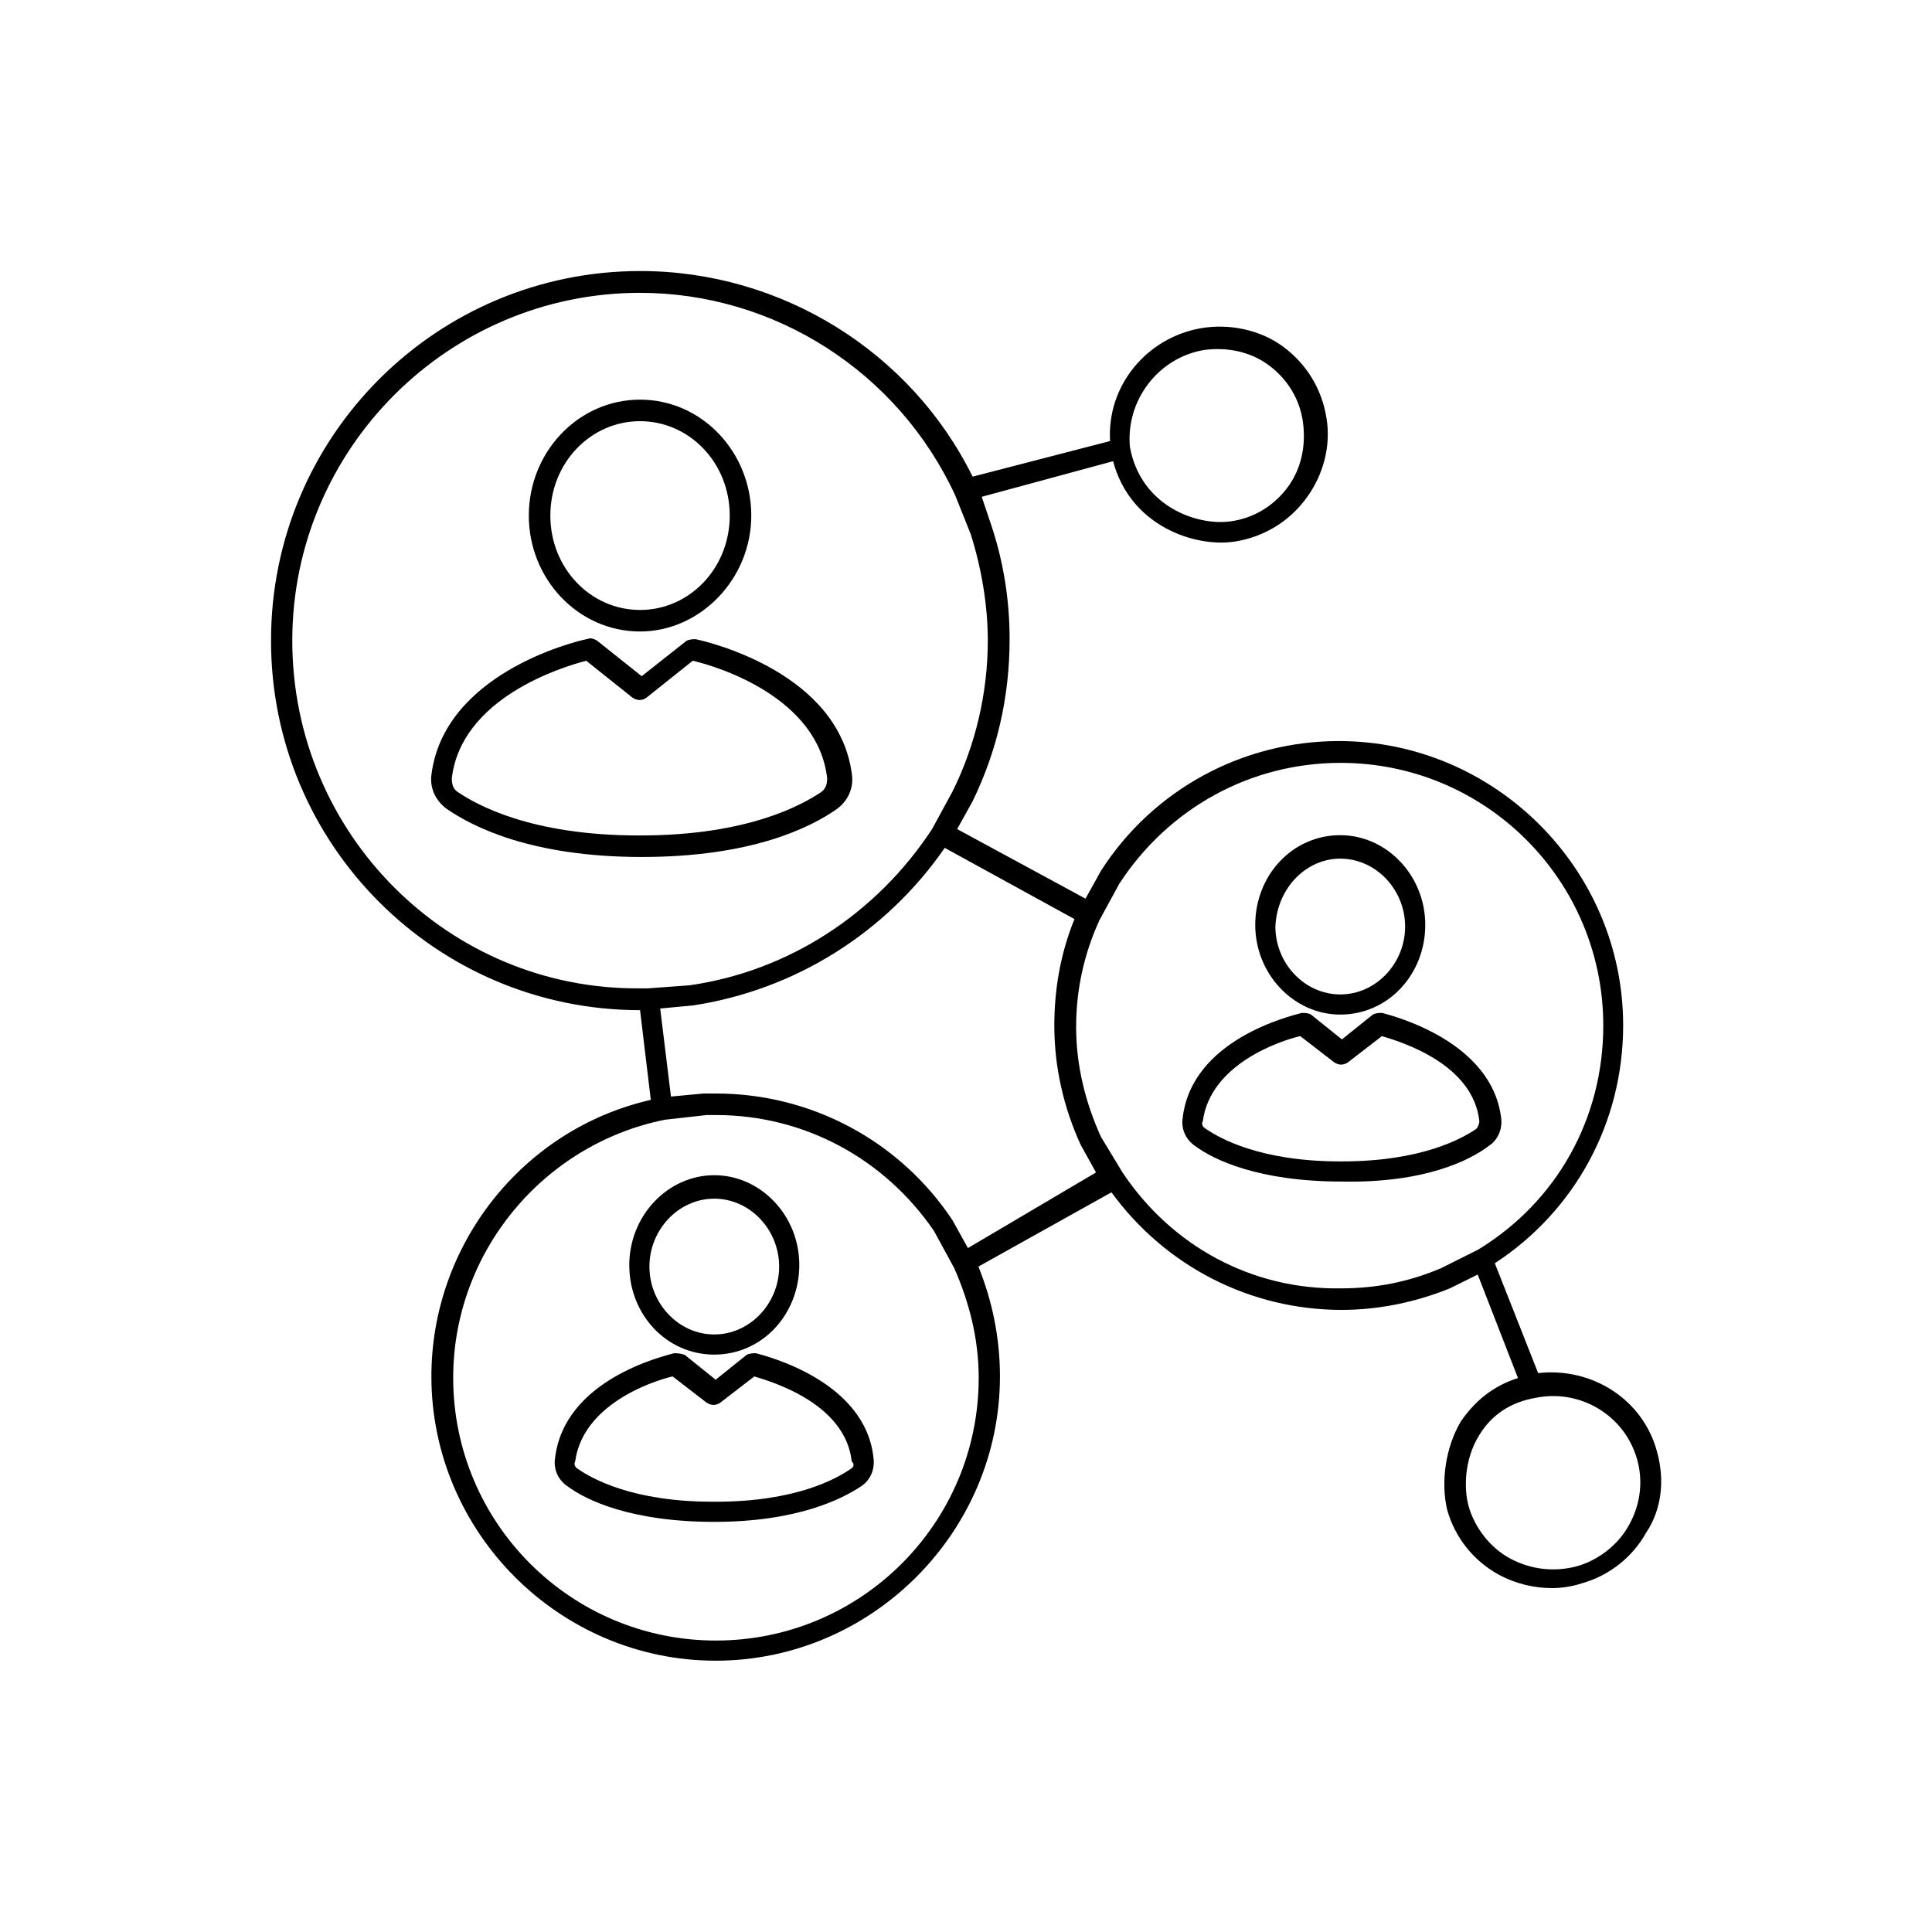
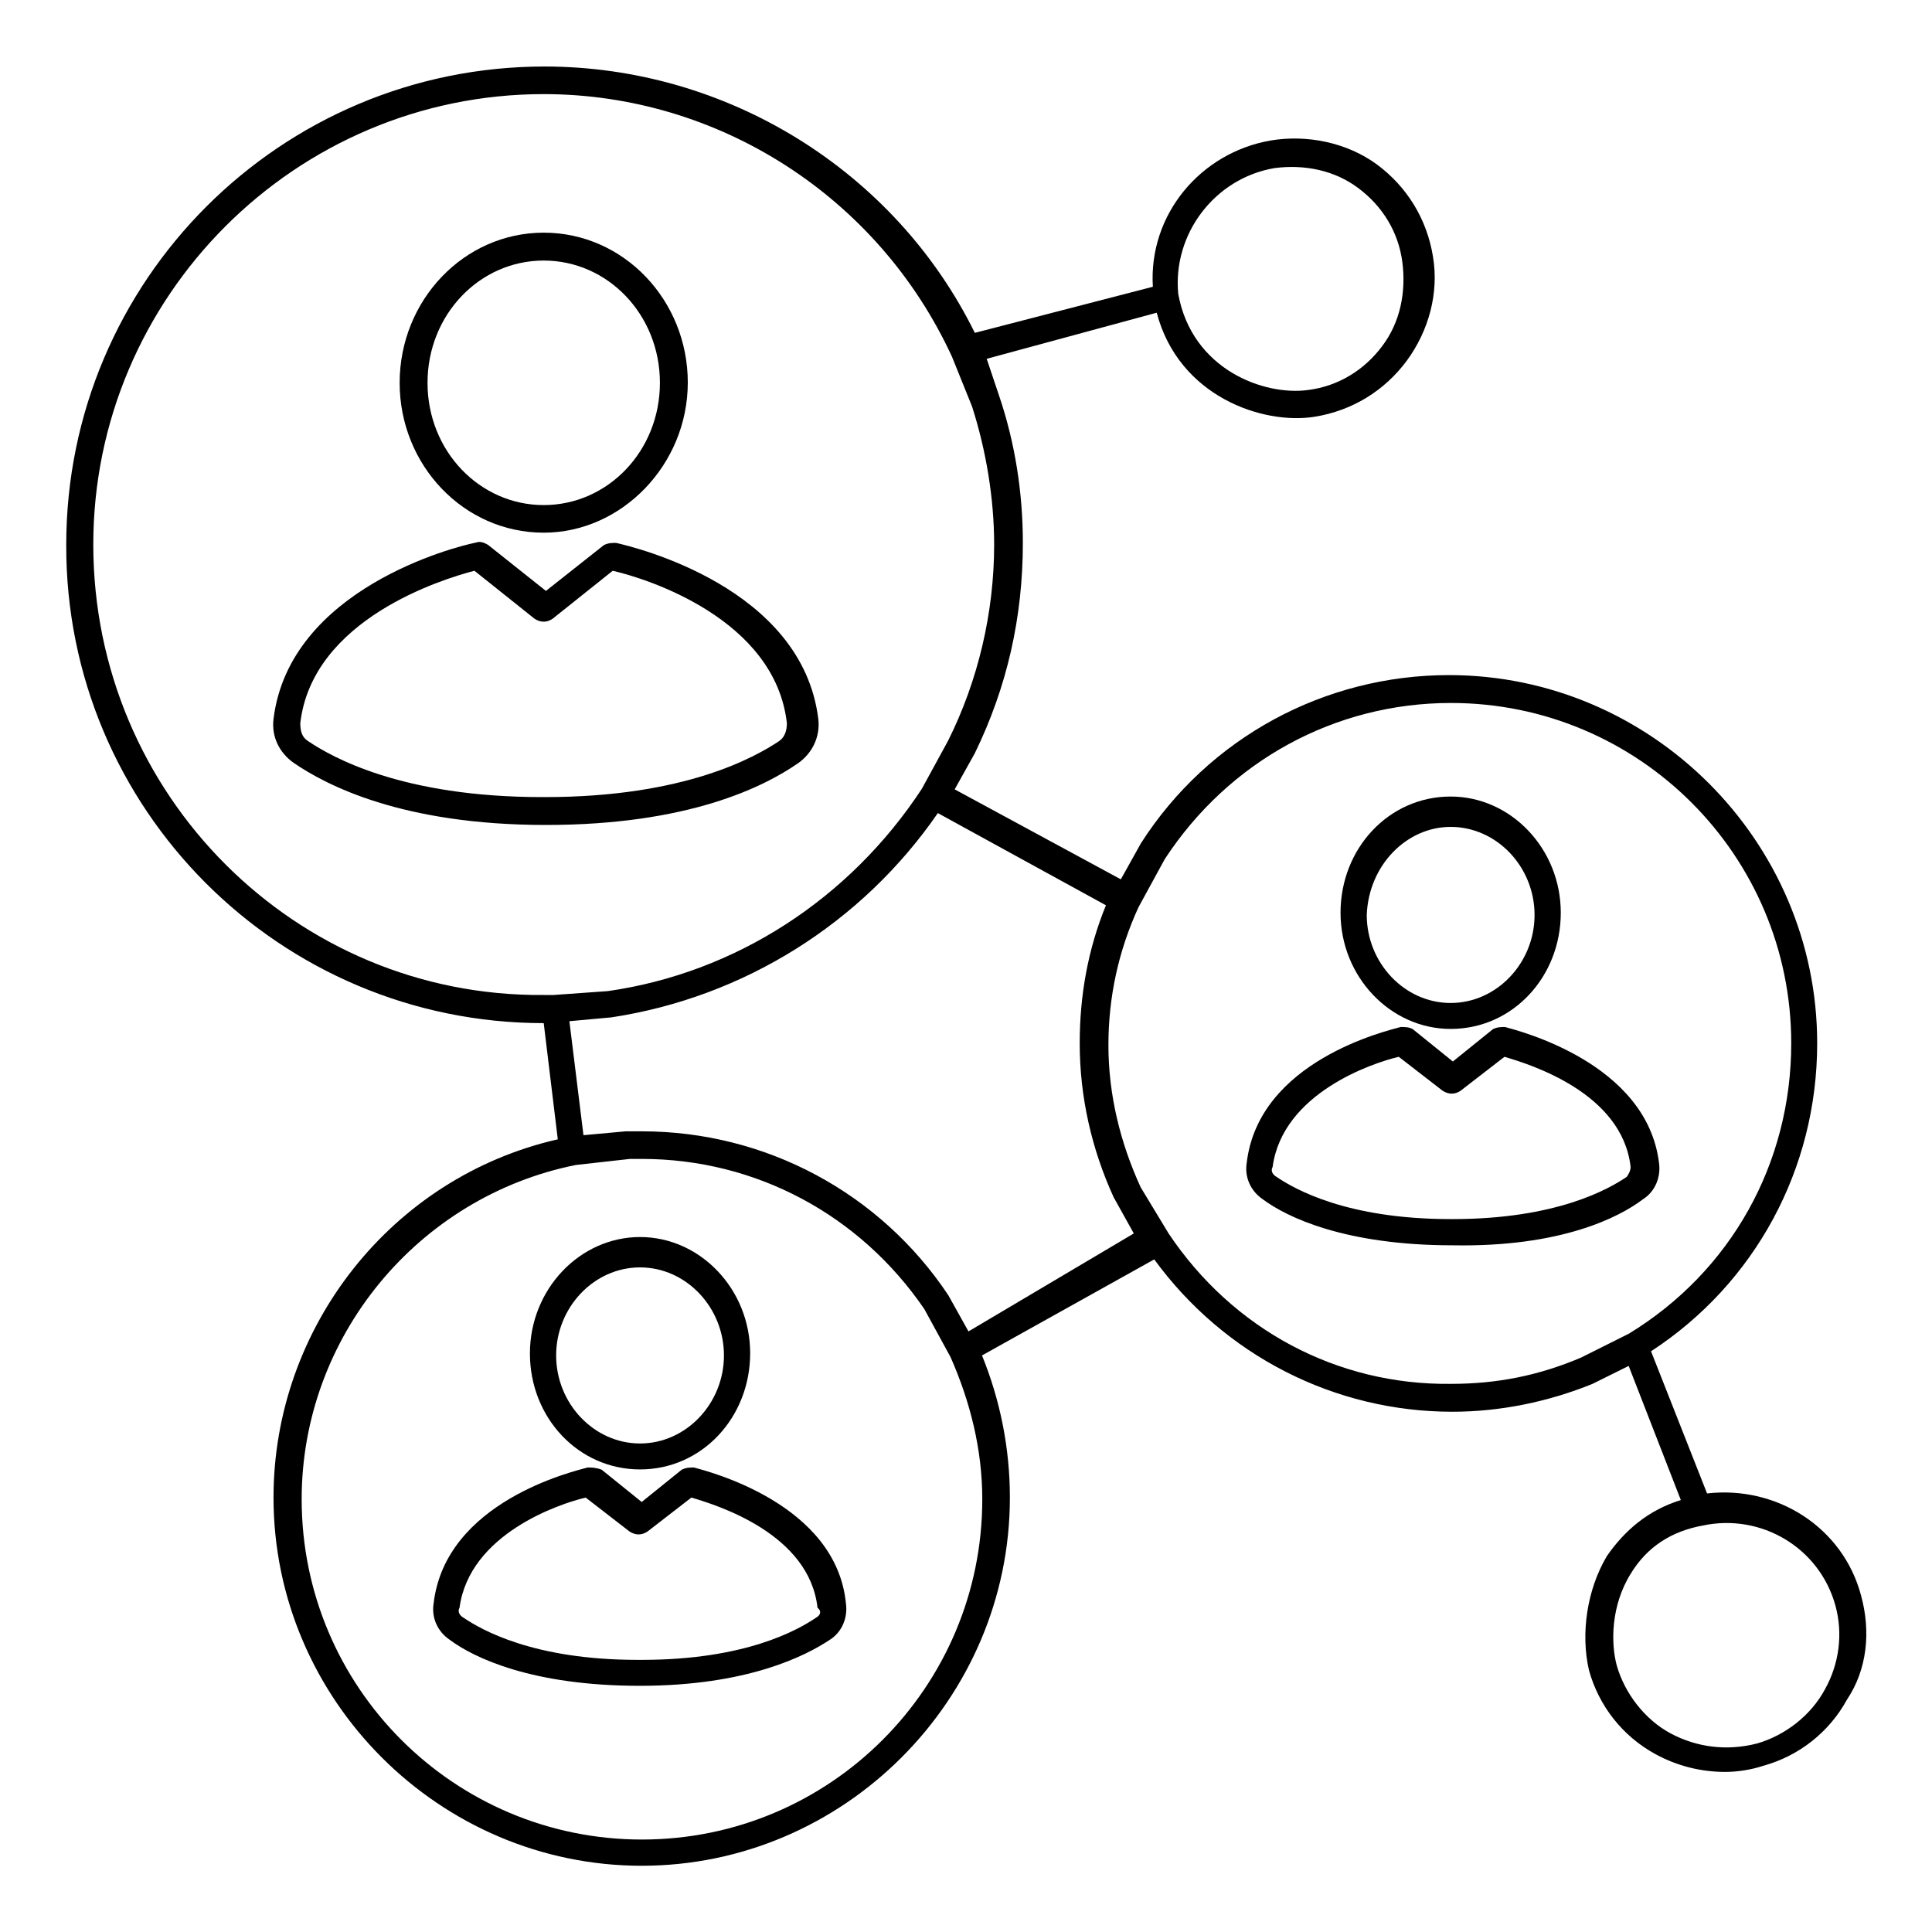
<svg xmlns="http://www.w3.org/2000/svg" version="1.1" id="Layer_1" x="0px" y="0px" viewBox="0 0 700 700" style="enable-background:new 0 0 700 700;" xml:space="preserve">
  <g>
-     <path d="M231.9,228.8c21.8,0,40.3-19,40.3-42s-17.9-42-40.3-42s-40.3,19-40.3,42S209.5,228.8,231.9,228.8z M231.9,152.6   c17.9,0,32.5,15.1,32.5,34.2s-14.6,34.2-32.5,34.2s-32.5-15.1-32.5-34.2S214,152.6,231.9,152.6L231.9,152.6z" />
-     <path d="M303.1,293.2c3.9-2.8,6.2-7.3,5.6-12.3c-4.5-37-51.5-48.2-56.6-49.3c-1.1,0-2.2,0-3.4,0.6L232.5,245l-16.2-12.9   c-1.1-0.6-2.2-1.1-3.4-0.6c-5.6,1.1-52.1,12.9-56.6,49.3c-0.6,5,1.7,9.5,5.6,12.3c9,6.2,30.2,17.4,70.6,17.4   C272.3,310.5,293.5,299.9,303.1,293.2L303.1,293.2z M231.4,302.7c-39.2,0-58.8-11.2-65.5-15.7c-1.7-1.1-2.2-2.8-2.2-5   c3.4-29.1,39.8-40.3,48.7-42.6l16.8,13.4c1.7,1.1,3.4,1.1,5,0l16.8-13.4c9.5,2.2,45.4,13.4,48.7,42.6c0,2.2-0.6,3.9-2.2,5   c-6.7,4.5-26.3,15.7-65.5,15.7H231.4L231.4,302.7z" />
-     <path d="M485.6,367.6c17.4,0,30.8-14.6,30.8-32.5s-14-32.5-30.8-32.5c-17.4,0-30.8,14.6-30.8,32.5S468.8,367.6,485.6,367.6z    M485.6,311.1c12.9,0,23.5,11.2,23.5,24.6s-10.6,24.6-23.5,24.6s-23.5-11.2-23.5-24.6C462.7,321.7,473.3,311.1,485.6,311.1   L485.6,311.1z" />
-     <path d="M539.4,415.2c3.4-2.2,5-6.2,4.5-10.1c-3.4-28-39.2-37-43.1-38.1c-1.1,0-2.2,0-3.4,0.6l-11.2,9l-11.2-9   c-1.1-0.6-2.2-0.6-3.4-0.6c-3.9,1.1-39.8,9.5-43.1,38.1c-0.6,3.9,1.1,7.8,4.5,10.1c6.7,5,23,12.9,53.2,12.9   C516.4,428.7,532.7,420.3,539.4,415.2L539.4,415.2z M485.6,420.8c-29.1,0-43.7-8.4-48.7-11.8c-1.1-0.6-1.7-1.7-1.1-2.8   c2.8-20.7,28-29.1,35.3-30.8l12.3,9.5c1.7,1.1,3.4,1.1,5,0l12.3-9.5c7.3,2.2,33,10.1,35.3,30.8c0,1.1-0.6,2.2-1.1,2.8   c-5,3.4-19.6,11.8-48.7,11.8H485.6C486.2,420.8,485.6,420.8,485.6,420.8L485.6,420.8z" />
-     <path d="M258.8,490.8c17.4,0,30.8-14.6,30.8-32.5s-14-32.5-30.8-32.5S228,440.4,228,458.4C228,476.3,241.5,490.8,258.8,490.8z    M258.8,434.3c12.9,0,23.5,11.2,23.5,24.6s-10.6,24.6-23.5,24.6c-12.9,0-23.5-11.2-23.5-24.6S245.9,434.3,258.8,434.3z" />
-     <path d="M273.9,490.3c-1.1,0-2.2,0-3.4,0.6l-11.2,9l-11.2-9c-1.7-0.6-2.8-0.6-3.9-0.6c-3.9,1.1-39.8,9.5-43.1,38.1   c-0.6,3.9,1.1,7.8,4.5,10.1c6.7,5,23,12.9,53.2,12.9s46.5-8.4,53.2-12.9c3.4-2.2,5-6.2,4.5-10.1   C313.7,500.4,277.9,491.4,273.9,490.3L273.9,490.3z M308.1,532.3c-5,3.4-19.6,11.8-48.7,11.8h-0.6h-0.6c-29.1,0-43.7-8.4-48.7-11.8   c-1.1-0.6-1.7-1.7-1.1-2.8c2.8-20.7,28-29.1,35.3-30.8l12.3,9.5c1.7,1.1,3.4,1.1,5,0l12.3-9.5c7.3,2.2,33,10.1,35.3,30.8   C309.8,530.6,309.2,531.7,308.1,532.3L308.1,532.3z" />
-     <path d="M600.4,526.1c-5-19-23.5-30.8-43.1-28.6l-15.7-39.8c29.1-19,46.5-51,46.5-86.2c0-56.6-46.5-103-103-103   c-34.7,0-67.2,17.4-86.2,47l-5.6,10.1l-46.5-25.2l5.6-10.1c9-18.5,13.4-38.1,13.4-58.8c0-14-2.2-28-6.7-41.4l-3.4-10.1l47.6-12.9   c6.2,23.5,29.7,31.4,44.2,29.1c10.6-1.7,19.6-7.3,25.8-15.7c6.2-8.4,9-19,7.3-29.1c-1.7-10.6-7.3-19.6-15.7-25.8   c-8.4-6.2-19.6-8.4-29.7-6.7c-19.6,3.4-34.2,20.7-33,40.9l-49.8,12.9c-22.4-45.4-69.4-74.5-120.4-74.5   c-73.9,0-133.8,59.9-133.8,133.8C98.1,306,158,366,231.9,366l3.9,32.5c-46.5,10.6-79.5,52.6-79.5,100.2c0,56.6,46.5,103,103,103   s103-46.5,103-103c0-14-2.8-27.4-7.8-39.8l48.2-26.9c19.6,26.9,50.4,42.6,83.4,42.6c13.4,0,26.9-2.8,39.2-7.8l10.1-5l14.6,37.5   c-9,2.8-15.7,8.4-20.7,15.7c-5.6,9.5-7.3,21.8-5,31.9c2.8,10.1,9.5,18.5,18.5,23.5c6.2,3.4,12.9,5,19.6,5c3.4,0,7.3-0.6,10.6-1.7   c10.1-2.8,18.5-9.5,23.5-18.5C602.1,546.8,603.2,536.2,600.4,526.1L600.4,526.1z M436.3,126.8c8.4-1.1,16.8,0.6,23.5,5.6   c6.7,5,11.2,12.3,12.3,20.7c1.1,8.4-0.6,16.8-5.6,23.5c-5,6.7-12.3,11.2-20.7,12.3c-12.3,1.7-32.5-5.6-36.4-26.9   C407.8,145.3,419.5,129.6,436.3,126.8L436.3,126.8z M105.9,232.1c0-69.4,56.6-126,126-126c48.7,0,93.5,28.6,114.2,73.4l5.6,14   c3.9,12.3,6.2,25.8,6.2,38.6c0,19-4.5,38.1-12.9,54.9l-7.3,13.4c-20.2,30.8-52.1,51.5-87.9,56.6l-15.1,1.1h-1.1h-1.7   C162.5,358.7,105.9,302.1,105.9,232.1L105.9,232.1z M354.6,499.2c0,52.6-42.6,95.2-95.2,95.2s-95.2-42.6-95.2-95.2   c0-45.4,32.5-84.6,76.7-93.5L256,404h3.4c31.9,0,61,15.7,79,42l7.3,13.4C351.2,471.8,354.6,485.2,354.6,499.2L354.6,499.2z    M350.7,452.2l-5.6-10.1c-19-28.6-51-45.9-85.7-45.9h-3.9h-0.6l-11.8,1.1l-3.9-31.9l11.8-1.1c37-5.6,70-26.3,91.3-57.1l47,25.8   c-5,12.3-7.3,25.2-7.3,38.6c0,15.1,3.4,29.7,9.5,43.1l5.6,10.1L350.7,452.2z M406.7,424.8l-7.8-12.9c-5.6-12.3-9-25.8-9-39.8   c0-13.4,2.8-26.3,8.4-38.6l7.3-13.4c17.9-27.4,47.6-43.7,80.1-43.7c52.6,0,95.2,42.6,95.2,95.2c0,33.6-16.8,63.8-45.4,81.2   l-13.4,6.7c-11.8,5-23.5,7.3-36.4,7.3C453.7,467.3,424.6,451.6,406.7,424.8L406.7,424.8z M590.3,552.4c-3.9,7.3-11.2,12.9-19,15.1   c-8.4,2.2-16.8,1.1-24.1-2.8c-7.3-3.9-12.9-11.2-15.1-19c-1.7-6.2-1.7-16.8,3.9-25.8c4.5-7.3,11.2-11.8,20.2-13.4   c16.2-3.4,32.5,6.2,37,22.4C595.4,536.8,594.3,545.2,590.3,552.4L590.3,552.4z" />
+     <path d="M197,193c28.2,0,52.2-24.6,52.2-54.4S226,84.3,197,84.3s-52.2,24.6-52.2,54.4S168,193,197,193z M197,94.4   c23.2,0,42.1,19.6,42.1,44.3s-18.9,44.3-42.1,44.3s-42.1-19.6-42.1-44.3S173.8,94.4,197,94.4L197,94.4z" />
+     <path d="M289.2,276.5c5.1-3.6,8-9.5,7.3-15.9c-5.8-47.9-66.7-62.4-73.3-63.9c-1.4,0-2.8,0-4.4,0.8l-21,16.6l-21-16.7   c-1.4-0.8-2.8-1.4-4.4-0.8c-7.3,1.4-67.5,16.7-73.3,63.9c-0.8,6.5,2.2,12.3,7.3,15.9c11.7,8,39.1,22.5,91.4,22.5   C249.4,298.9,276.8,285.1,289.2,276.5L289.2,276.5z M196.4,288.8c-50.8,0-76.2-14.5-84.8-20.3c-2.2-1.4-2.8-3.6-2.8-6.5   c4.4-37.7,51.5-52.2,63.1-55.2l21.8,17.4c2.2,1.4,4.4,1.4,6.5,0l21.8-17.4c12.3,2.8,58.8,17.4,63.1,55.2c0,2.8-0.8,5.1-2.8,6.5   c-8.7,5.8-34.1,20.3-84.8,20.3H196.4L196.4,288.8z" />
+     <path d="M525.6,372.8c22.5,0,39.9-18.9,39.9-42.1c0-23.2-18.1-42.1-39.9-42.1c-22.5,0-39.9,18.9-39.9,42.1   C485.7,353.9,503.8,372.8,525.6,372.8z M525.6,299.6c16.7,0,30.4,14.5,30.4,31.9s-13.7,31.9-30.4,31.9c-16.7,0-30.4-14.5-30.4-31.9   C495.9,313.4,509.7,299.6,525.6,299.6L525.6,299.6z" />
+     <path d="M595.3,434.5c4.4-2.8,6.5-8,5.8-13.1c-4.4-36.3-50.8-47.9-55.8-49.3c-1.4,0-2.8,0-4.4,0.8l-14.5,11.7l-14.5-11.7   c-1.4-0.8-2.8-0.8-4.4-0.8c-5.1,1.4-51.5,12.3-55.8,49.3c-0.8,5.1,1.4,10.1,5.8,13.1c8.7,6.5,29.8,16.7,68.9,16.7   C565.5,451.9,586.6,441.1,595.3,434.5L595.3,434.5z M525.6,441.7c-37.7,0-56.6-10.9-63.1-15.3c-1.4-0.8-2.2-2.2-1.4-3.6   c3.6-26.8,36.3-37.7,45.7-39.9l15.9,12.3c2.2,1.4,4.4,1.4,6.5,0l15.9-12.3c9.5,2.8,42.7,13.1,45.7,39.9c0,1.4-0.8,2.8-1.4,3.6   c-6.5,4.4-25.4,15.3-63.1,15.3H525.6C526.4,441.7,525.6,441.7,525.6,441.7L525.6,441.7z" />
+     <path d="M231.9,532.4c22.5,0,39.9-18.9,39.9-42.1s-18.1-42.1-39.9-42.1S192,467.1,192,490.4C192,513.6,209.5,532.4,231.9,532.4z    M231.9,459.2c16.7,0,30.4,14.5,30.4,31.9s-13.7,31.9-30.4,31.9s-30.4-14.5-30.4-31.9S215.2,459.2,231.9,459.2z" />
+     <path d="M251.4,531.7c-1.4,0-2.8,0-4.4,0.8l-14.5,11.7L218,532.5c-2.2-0.8-3.6-0.8-5.1-0.8c-5.1,1.4-51.5,12.3-55.8,49.3   c-0.8,5.1,1.4,10.1,5.8,13.1c8.7,6.5,29.8,16.7,68.9,16.7s60.2-10.9,68.9-16.7c4.4-2.8,6.5-8,5.8-13.1   C303,544.8,256.6,533.1,251.4,531.7L251.4,531.7z M295.7,586.1c-6.5,4.4-25.4,15.3-63.1,15.3h-0.8h-0.8   c-37.7,0-56.6-10.9-63.1-15.3c-1.4-0.8-2.2-2.2-1.4-3.6c3.6-26.8,36.3-37.7,45.7-39.9l15.9,12.3c2.2,1.4,4.4,1.4,6.5,0l15.9-12.3   c9.5,2.8,42.7,13.1,45.7,39.9C297.9,583.9,297.1,585.3,295.7,586.1L295.7,586.1z" />
+     <path d="M674.3,578.1c-6.5-24.6-30.4-39.9-55.8-37l-20.3-51.5c37.7-24.6,60.2-66.1,60.2-111.6c0-73.3-60.2-133.4-133.4-133.4   c-44.9,0-87,22.5-111.6,60.9l-7.3,13.1l-60.2-32.6l7.3-13.1c11.7-24,17.4-49.3,17.4-76.2c0-18.1-2.8-36.3-8.7-53.6l-4.4-13.1   l61.6-16.7c8,30.4,38.5,40.7,57.2,37.7c13.7-2.2,25.4-9.5,33.4-20.3c8-10.9,11.7-24.6,9.5-37.7c-2.2-13.7-9.5-25.4-20.3-33.4   c-10.9-8-25.4-10.9-38.5-8.7c-25.4,4.4-44.3,26.8-42.7,53l-64.5,16.7c-29-58.8-89.9-96.5-155.9-96.5   c-95.7,0-173.3,77.6-173.3,173.3C23.7,293,101.3,370.7,197,370.7l5.1,42.1c-60.2,13.7-103,68.1-103,129.8   c0,73.3,60.2,133.4,133.4,133.4s133.4-60.2,133.4-133.4c0-18.1-3.6-35.5-10.1-51.5l62.4-34.8c25.4,34.8,65.3,55.2,108,55.2   c17.4,0,34.8-3.6,50.8-10.1l13.1-6.5l18.9,48.6c-11.7,3.6-20.3,10.9-26.8,20.3c-7.3,12.3-9.5,28.2-6.5,41.3   c3.6,13.1,12.3,24,24,30.4c8,4.4,16.7,6.5,25.4,6.5c4.4,0,9.5-0.8,13.7-2.2c13.1-3.6,24-12.3,30.4-24   C676.5,604.9,677.9,591.2,674.3,578.1L674.3,578.1z M461.8,60.9c10.9-1.4,21.8,0.8,30.4,7.3c8.7,6.5,14.5,15.9,15.9,26.8   c1.4,10.9-0.8,21.8-7.3,30.4c-6.5,8.7-15.9,14.5-26.8,15.9c-15.9,2.2-42.1-7.3-47.1-34.8C424.8,84.9,440,64.6,461.8,60.9   L461.8,60.9z M33.8,197.3c0-89.9,73.3-163.2,163.2-163.2c63.1,0,121.1,37,147.9,95.1l7.3,18.1c5.1,15.9,8,33.4,8,50   c0,24.6-5.8,49.3-16.7,71.1l-9.5,17.4c-26.2,39.9-67.5,66.7-113.8,73.3l-19.6,1.4h-1.4H197C107.2,361.3,33.8,288,33.8,197.3   L33.8,197.3z M355.9,543.2c0,68.1-55.2,123.3-123.3,123.3s-123.3-55.2-123.3-123.3c0-58.8,42.1-109.6,99.3-121.1l19.6-2.2h4.4   c41.3,0,79,20.3,102.3,54.4l9.5,17.4C351.5,507.8,355.9,525.1,355.9,543.2L355.9,543.2z M350.9,482.4l-7.3-13.1   c-24.6-37-66.1-59.4-111-59.4h-5.1h-0.8l-15.3,1.4l-5.1-41.3l15.3-1.4c47.9-7.3,90.7-34.1,118.2-74l60.9,33.4   c-6.5,15.9-9.5,32.6-9.5,50c0,19.6,4.4,38.5,12.3,55.8l7.3,13.1L350.9,482.4z M423.4,446.9l-10.1-16.7   c-7.3-15.9-11.7-33.4-11.7-51.5c0-17.4,3.6-34.1,10.9-50l9.5-17.4c23.2-35.5,61.6-56.6,103.7-56.6c68.1,0,123.3,55.2,123.3,123.3   c0,43.5-21.8,82.6-58.8,105.2l-17.4,8.7c-15.3,6.5-30.4,9.5-47.1,9.5C484.3,501.9,446.6,481.6,423.4,446.9L423.4,446.9z    M661.2,612.1c-5.1,9.5-14.5,16.7-24.6,19.6c-10.9,2.8-21.8,1.4-31.2-3.6s-16.7-14.5-19.6-24.6c-2.2-8-2.2-21.8,5.1-33.4   c5.8-9.5,14.5-15.3,26.2-17.4c21-4.4,42.1,8,47.9,29C667.8,591.9,666.4,602.8,661.2,612.1L661.2,612.1z" />
  </g>
</svg>
